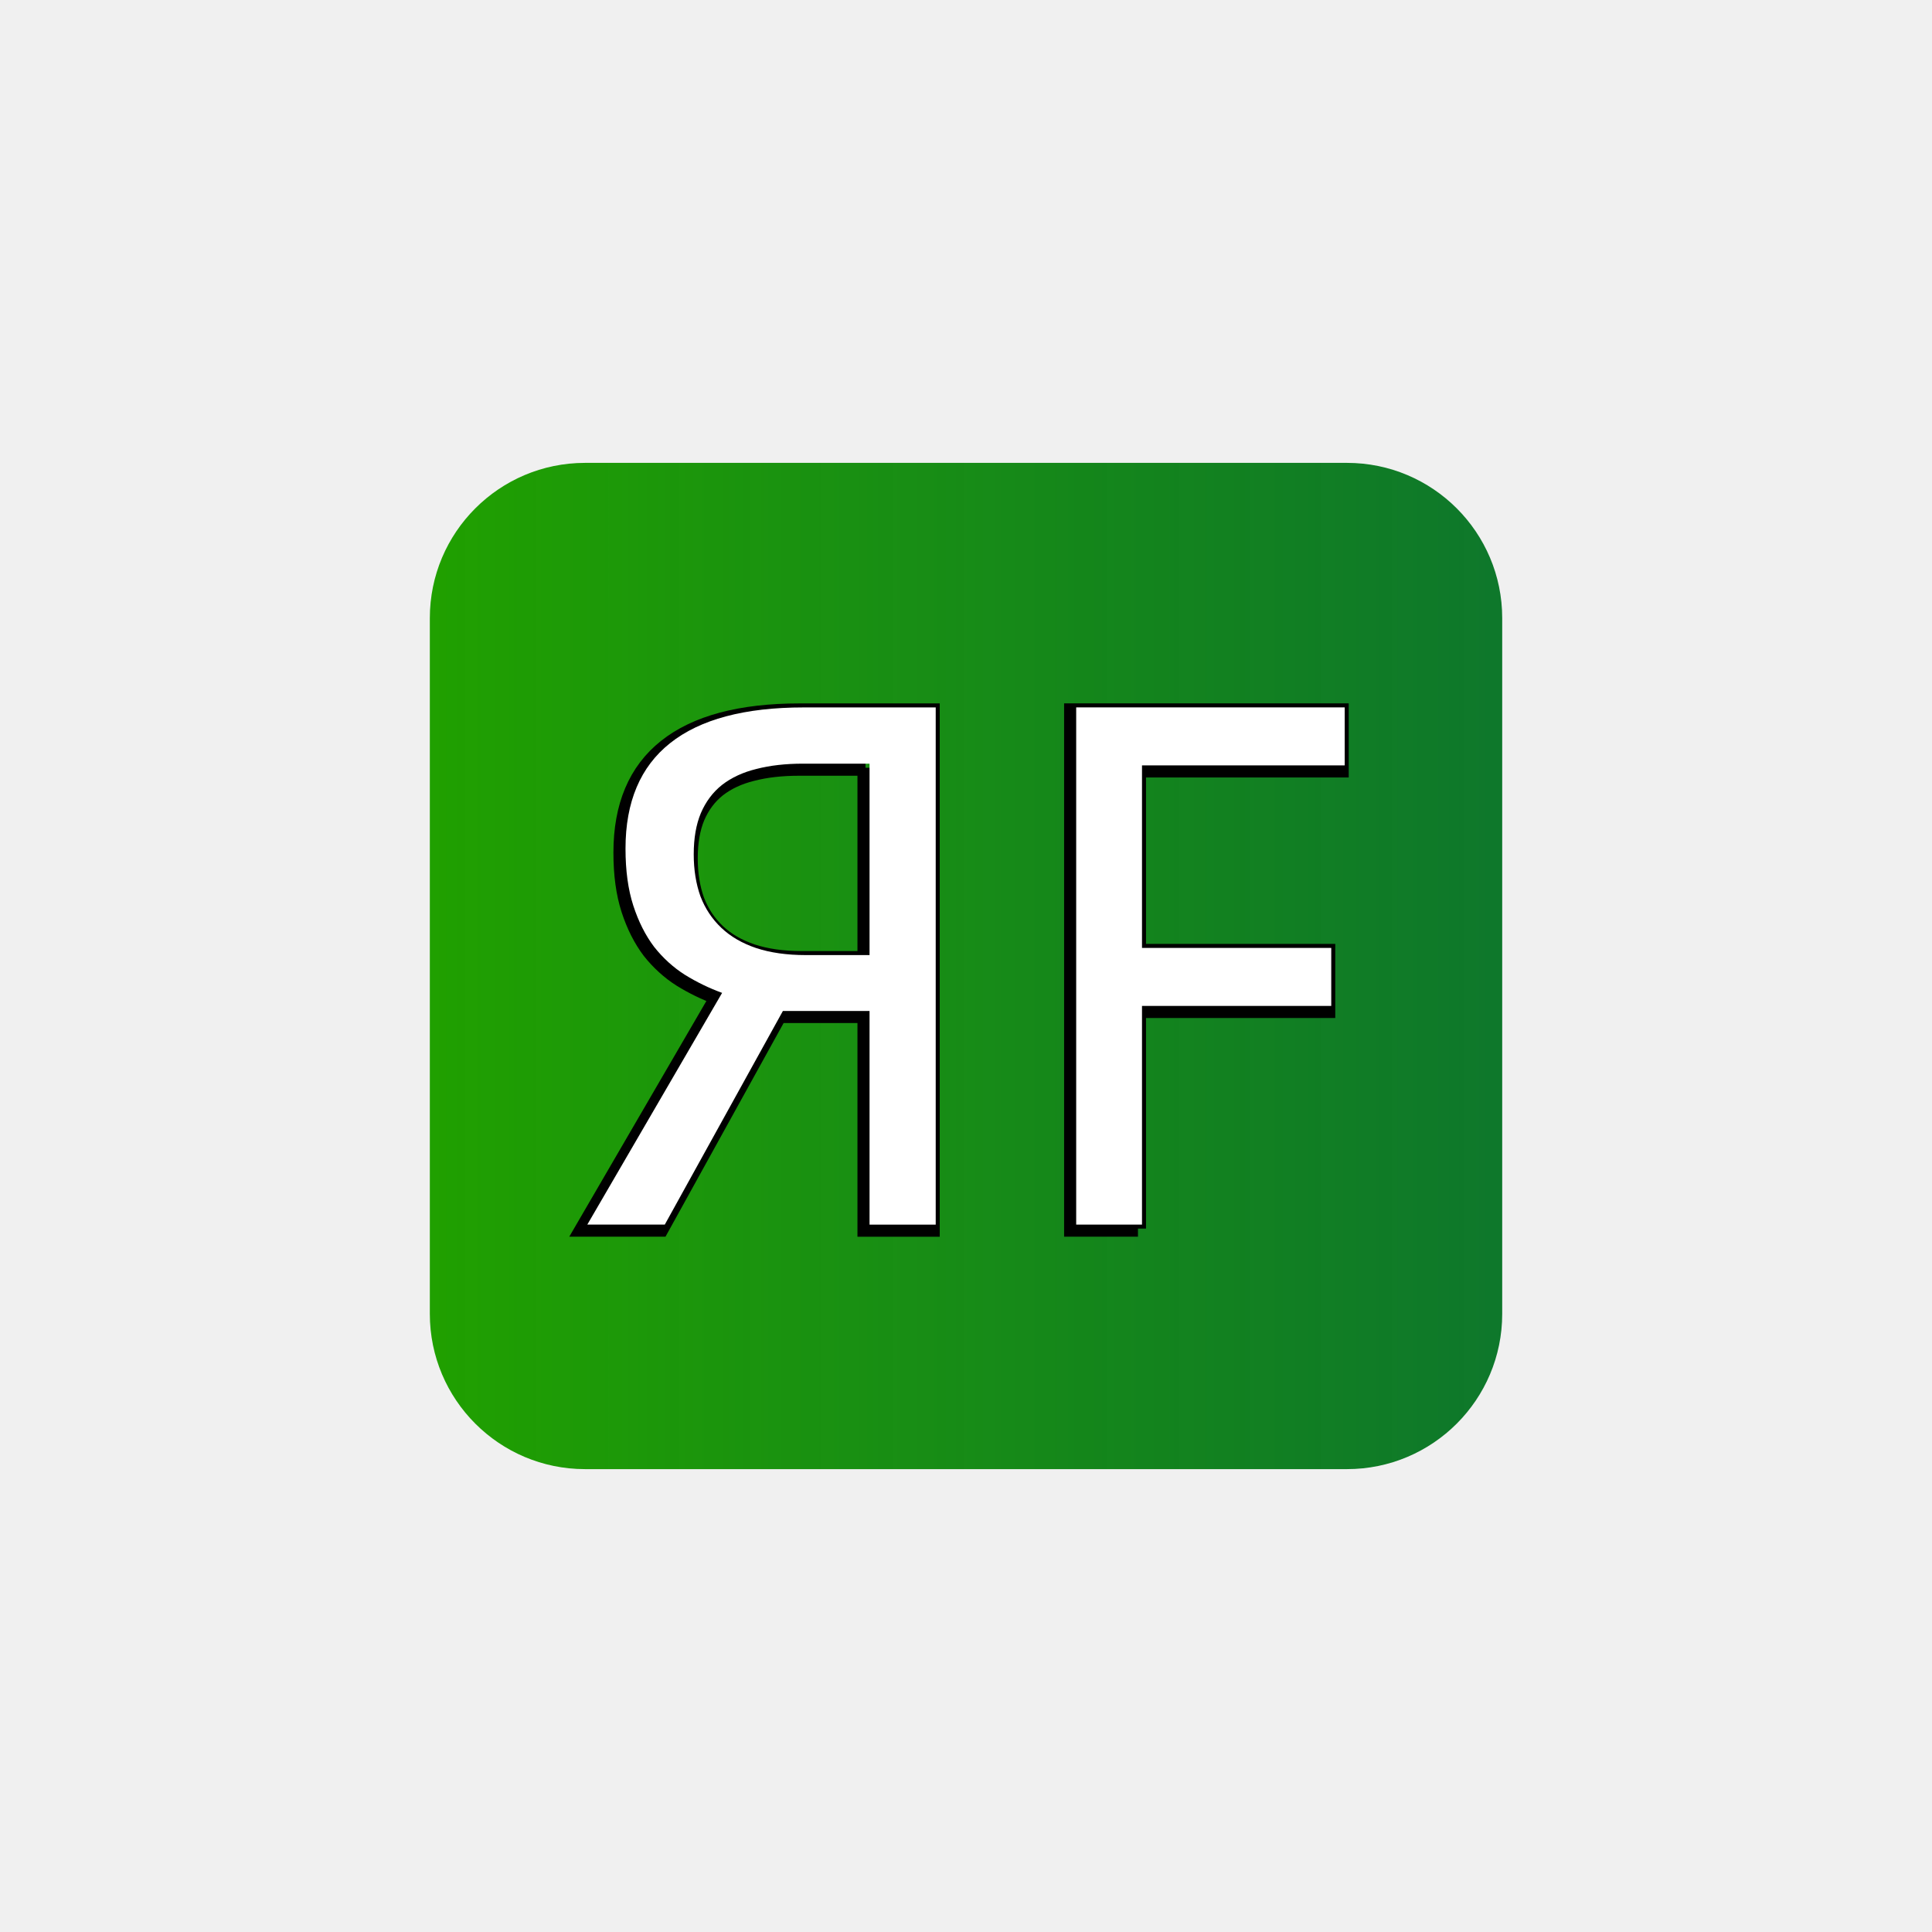
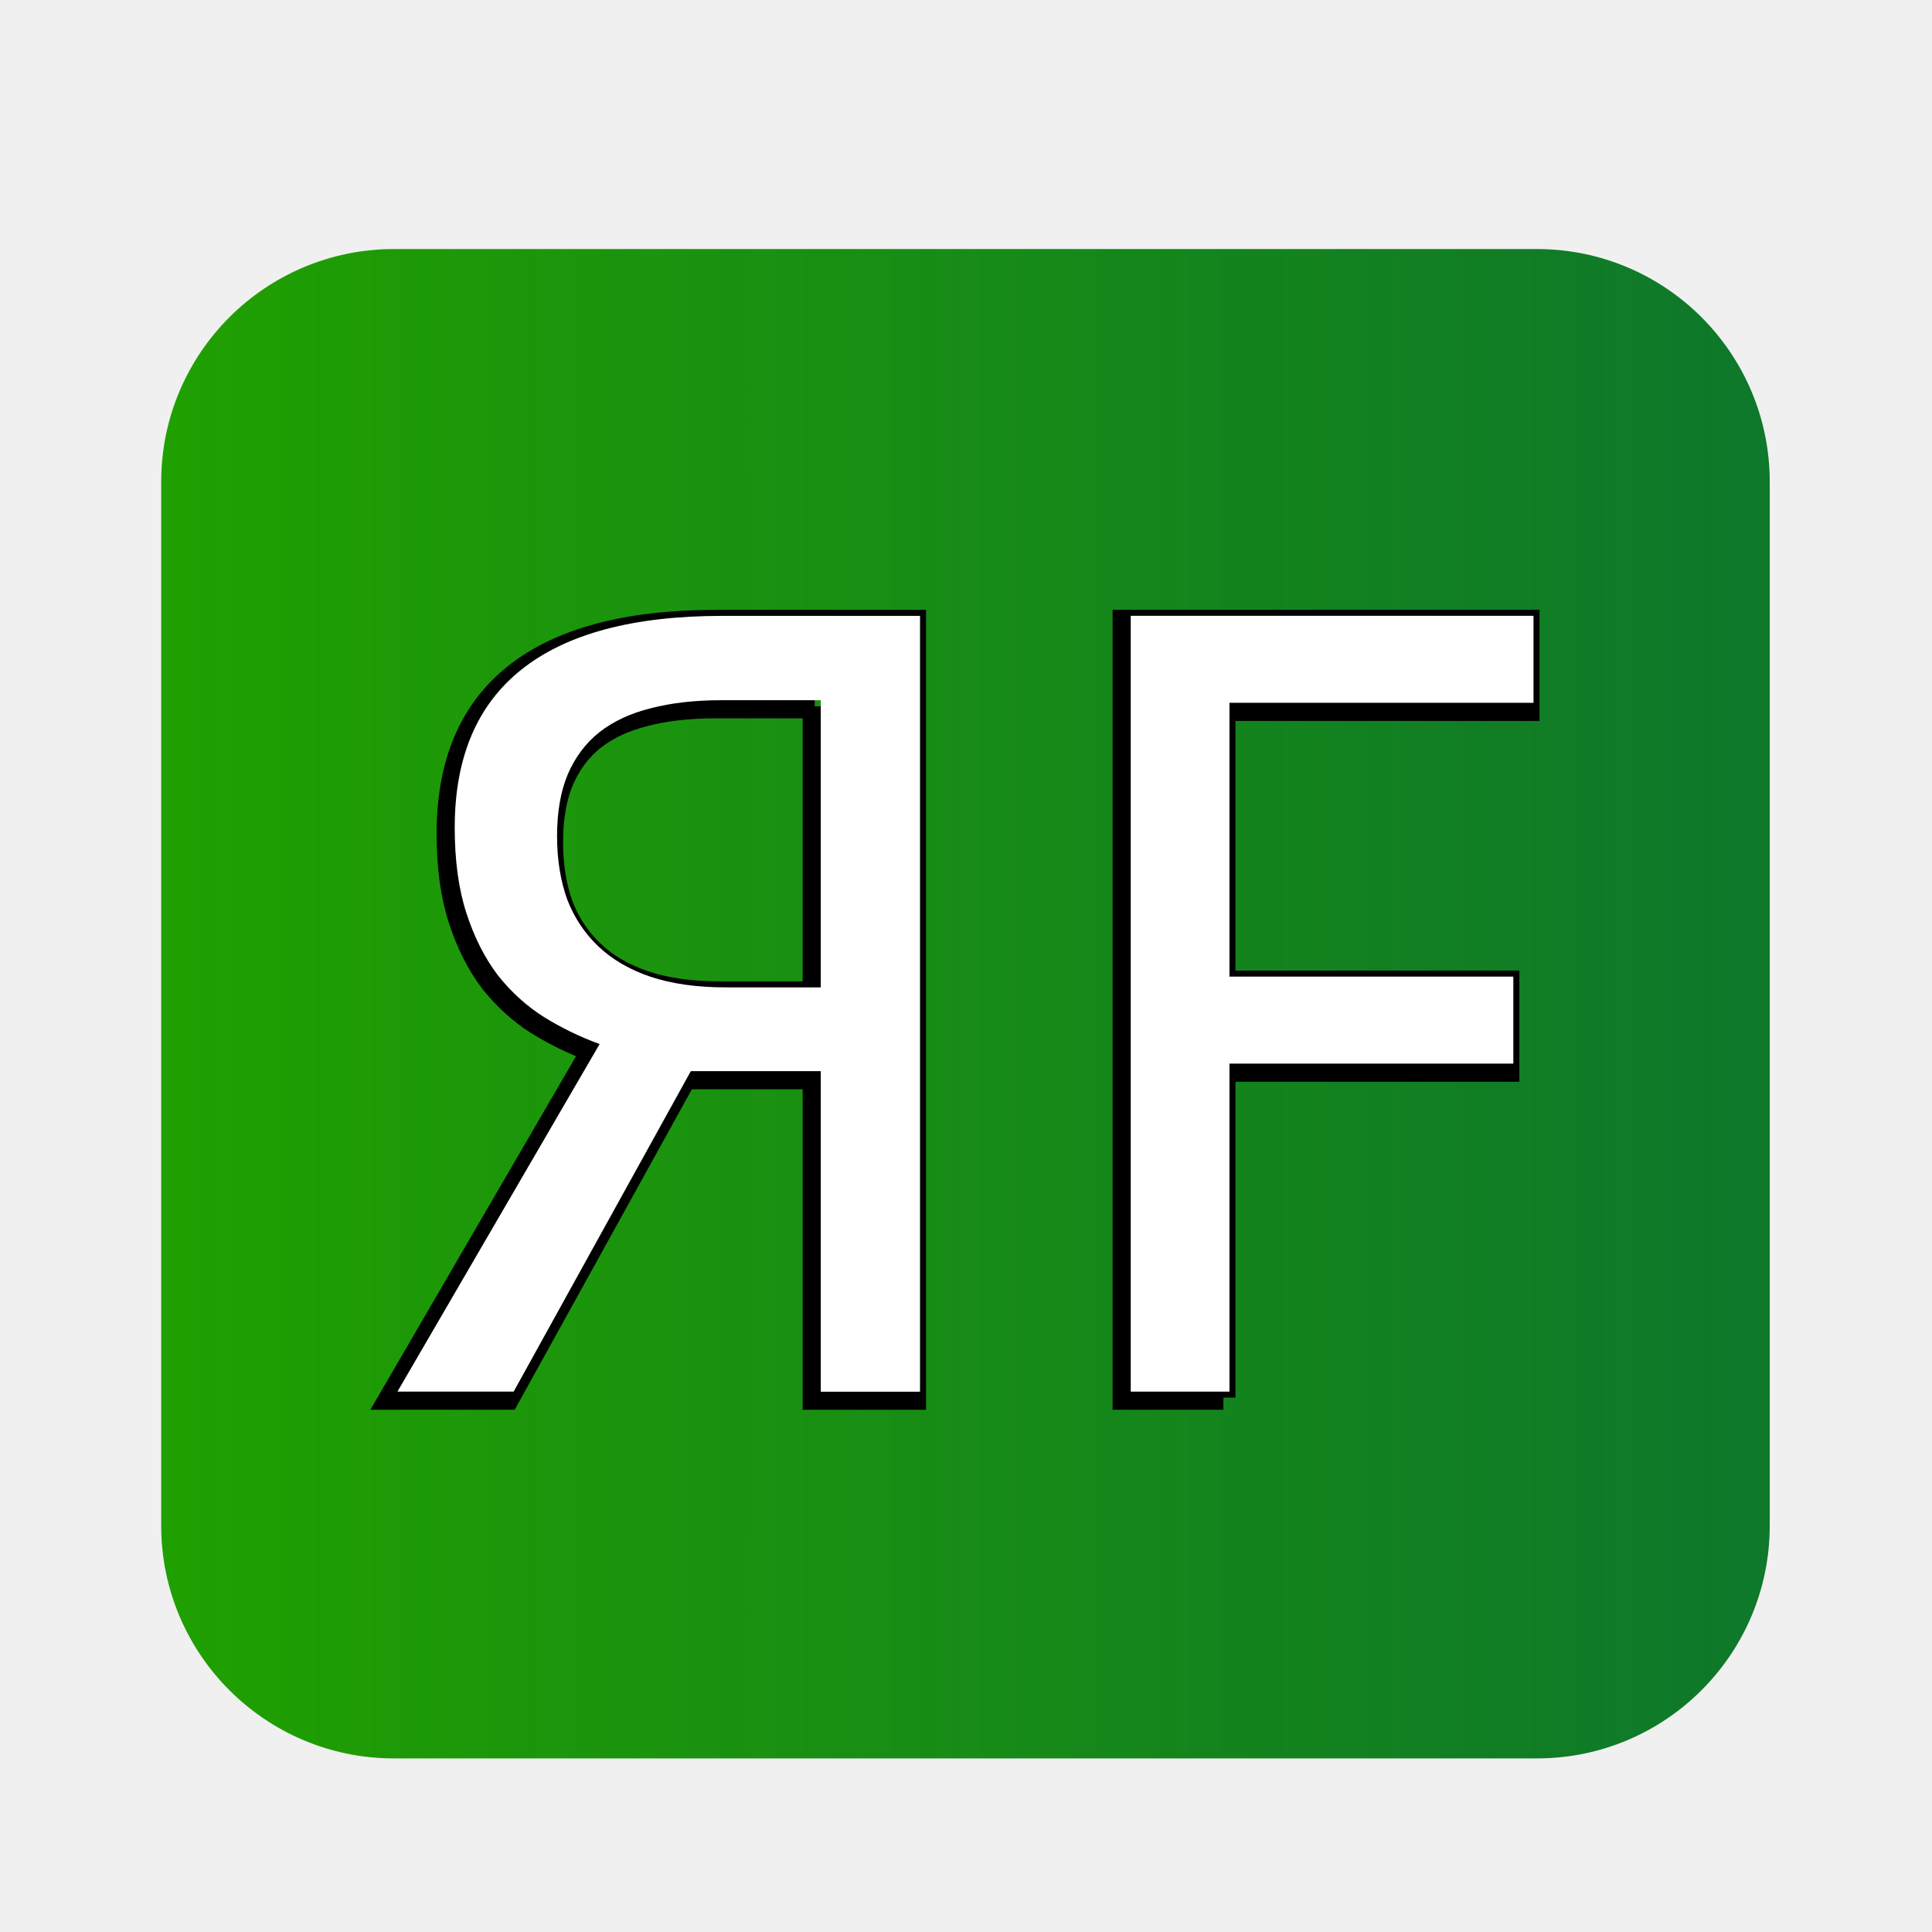
- <svg xmlns="http://www.w3.org/2000/svg" xmlns:ns1="http://www.openswatchbook.org/uri/2009/osb" xmlns:xlink="http://www.w3.org/1999/xlink" version="1.1" id="svg2985" height="48px" width="48px" enable-background="new">
+ <svg xmlns="http://www.w3.org/2000/svg" xmlns:ns1="http://www.openswatchbook.org/uri/2009/osb" xmlns:xlink="http://www.w3.org/1999/xlink" version="1.1" id="svg2985" height="128" width="128" style="enable-background:new">
  <defs id="defs2987">
    <linearGradient id="linearGradient5249">
      <stop style="stop-color:#20a000;stop-opacity:1;" offset="0" id="stop5251" />
      <stop style="stop-color:#00701f;stop-opacity:0.941;" offset="1" id="stop5253" />
    </linearGradient>
    <linearGradient id="linearGradient5235" ns1:paint="gradient">
      <stop style="stop-color:#008000;stop-opacity:1;" offset="0" id="stop5237" />
      <stop style="stop-color:#008000;stop-opacity:0;" offset="1" id="stop5239" />
    </linearGradient>
    <linearGradient id="linearGradient5227" ns1:paint="solid">
      <stop style="stop-color:#000000;stop-opacity:1;" offset="0" id="stop5229" />
    </linearGradient>
-     <linearGradient xlink:href="#linearGradient5249" id="linearGradient5255" x1="10.929" y1="23.214" x2="37.571" y2="23.214" gradientUnits="userSpaceOnUse" gradientTransform="translate(-0.25,0.7857142)" />
-     <filter id="filter5378" />
-     <filter id="filter5973">
-       <feGaussianBlur stdDeviation="0.104" id="feGaussianBlur5975" />
-     </filter>
-     <filter id="filter5977">
-       <feGaussianBlur stdDeviation="0.104" id="feGaussianBlur5979" />
-     </filter>
-     <filter id="filter6009">
-       <feGaussianBlur stdDeviation="0.382" id="feGaussianBlur6011" />
-     </filter>
-     <filter color-interpolation-filters="sRGB" id="filter6009-1">
-       <feGaussianBlur stdDeviation="0.382" id="feGaussianBlur6011-2" />
-     </filter>
-     <filter color-interpolation-filters="sRGB" id="filter5977-5">
-       <feGaussianBlur stdDeviation="0.104" id="feGaussianBlur5979-1" />
-     </filter>
-     <filter color-interpolation-filters="sRGB" id="filter5973-3">
-       <feGaussianBlur stdDeviation="0.104" id="feGaussianBlur5975-1" />
-     </filter>
-     <filter color-interpolation-filters="sRGB" id="filter6009-4">
-       <feGaussianBlur stdDeviation="0.382" id="feGaussianBlur6011-3" />
-     </filter>
-     <filter color-interpolation-filters="sRGB" id="filter5977-3">
-       <feGaussianBlur stdDeviation="0.104" id="feGaussianBlur5979-9" />
-     </filter>
-     <filter color-interpolation-filters="sRGB" id="filter5973-5">
-       <feGaussianBlur stdDeviation="0.104" id="feGaussianBlur5975-4" />
-     </filter>
+     <linearGradient xlink:href="#linearGradient5249" id="linearGradient5255" x1="10.929" y1="23.214" x2="37.571" y2="23.214" gradientUnits="userSpaceOnUse" gradientTransform="matrix(4,0,0,4,-33.03572,-106.3571)" />
+     <filter id="filter5378" color-interpolation-filters="sRGB" />
  </defs>
-   <g id="layer3" style="display:inline">
-     <rect style="fill:url(#linearGradient5255);fill-opacity:1;stroke:none" id="rect5233" width="26.643" height="25" x="10.679" y="11.5" ry="3.857" />
+   <g id="layer3" style="display:inline" transform="translate(0,80)">
+     <rect style="fill:url(#linearGradient5255);fill-opacity:1;stroke:none" id="rect5233" width="106.571" height="100" x="10.679" y="-63.5" ry="15.429" />
  </g>
-   <g id="layer4" style="display:none">
+   <g id="layer4" style="display:none" transform="translate(0,80)">
    <g style="font-size:40px;font-style:normal;font-weight:normal;line-height:125%;letter-spacing:0px;word-spacing:0px;fill:#000000;fill-opacity:1;stroke:none;display:inline;font-family:Sans" id="text5257" transform="translate(0.121582,0.9248045)">
      <path d="M 19.33,24.191 16.395,29.5 l -1.925,0 3.349,-5.757 c -0.322,-0.117 -0.63,-0.267 -0.923,-0.448 -0.287,-0.182 -0.542,-0.413 -0.765,-0.694 -0.217,-0.287 -0.39,-0.63 -0.519,-1.028 -0.129,-0.398 -0.193,-0.87 -0.193,-1.415 -1e-6,-1.16 0.369,-2.033 1.107,-2.619 0.744,-0.592 1.852,-0.888 3.322,-0.888 l 3.278,0 0,12.85 -1.644,0 0,-5.309 -2.153,0 m 2.153,-6.144 -1.652,0 c -0.434,1.1e-5 -0.82,0.044 -1.16,0.132 -0.334,0.082 -0.618,0.214 -0.853,0.396 -0.229,0.182 -0.404,0.416 -0.527,0.703 -0.117,0.281 -0.176,0.621 -0.176,1.02 -2e-6,0.387 0.056,0.735 0.167,1.046 0.117,0.305 0.29,0.565 0.519,0.782 0.229,0.217 0.516,0.384 0.861,0.501 0.352,0.117 0.765,0.176 1.239,0.176 l 1.582,0 0,-4.755" style="font-size:18px;font-variant:normal;font-stretch:normal;fill:#ffffff;fill-opacity:1;font-family:Droid Sans;-inkscape-font-specification:Droid Sans" id="path5395" />
      <path d="m 28.251,29.5 -1.635,0 0,-12.85 6.671,0 0,1.441 -5.036,0 0,4.535 4.702,0 0,1.441 -4.702,0 0,5.432" style="font-size:18px;font-variant:normal;font-stretch:normal;fill:#ffffff;fill-opacity:1;font-family:Droid Sans;-inkscape-font-specification:Droid Sans" id="path5397" />
    </g>
  </g>
-   <g id="layer5" style="display:inline">
-     <g style="font-size:40px;font-style:normal;font-weight:normal;line-height:125%;letter-spacing:0px;word-spacing:0px;fill:none;stroke:#000000;stroke-width:0.4;stroke-miterlimit:4;stroke-opacity:1;stroke-dasharray:none;display:inline;font-family:Sans" id="text5257-67-6" transform="translate(0.021273,1.025)">
+   <g id="layer5" style="display:inline" transform="translate(0,80)">
+     <g style="font-size:40px;font-style:normal;font-weight:normal;line-height:125%;letter-spacing:0px;word-spacing:0px;fill:none;stroke:#000000;stroke-width:0.4;stroke-miterlimit:4;stroke-opacity:1;stroke-dasharray:none;display:inline;font-family:Sans" id="text5257-67-6" transform="matrix(4,0,0,4,-31.95062,-105.4)">
      <path d="M 19.33,24.191 16.395,29.5 l -1.925,0 3.349,-5.757 c -0.322,-0.117 -0.63,-0.267 -0.923,-0.448 -0.287,-0.182 -0.542,-0.413 -0.765,-0.694 -0.217,-0.287 -0.39,-0.63 -0.519,-1.028 -0.129,-0.398 -0.193,-0.87 -0.193,-1.415 -1e-6,-1.16 0.369,-2.033 1.107,-2.619 0.744,-0.592 1.852,-0.888 3.322,-0.888 l 3.278,0 0,12.85 -1.644,0 0,-5.309 -2.153,0 m 2.153,-6.144 -1.652,0 c -0.434,1.1e-5 -0.82,0.044 -1.16,0.132 -0.334,0.082 -0.618,0.214 -0.853,0.396 -0.229,0.182 -0.404,0.416 -0.527,0.703 -0.117,0.281 -0.176,0.621 -0.176,1.02 -2e-6,0.387 0.056,0.735 0.167,1.046 0.117,0.305 0.29,0.565 0.519,0.782 0.229,0.217 0.516,0.384 0.861,0.501 0.352,0.117 0.765,0.176 1.239,0.176 l 1.582,0 0,-4.755" style="font-size:18px;font-variant:normal;font-stretch:normal;fill:none;stroke:#000000;stroke-width:0.4;stroke-miterlimit:4;stroke-opacity:1;stroke-dasharray:none;font-family:Droid Sans;-inkscape-font-specification:Droid Sans" id="path5395-6-1" />
      <path d="m 28.251,29.5 -1.635,0 0,-12.85 6.671,0 0,1.441 -5.036,0 0,4.535 4.702,0 0,1.441 -4.702,0 0,5.432" style="font-size:18px;font-variant:normal;font-stretch:normal;fill:none;stroke:#000000;stroke-width:0.4;stroke-miterlimit:4;stroke-opacity:1;stroke-dasharray:none;font-family:Droid Sans;-inkscape-font-specification:Droid Sans" id="path5397-6-1" />
    </g>
-     <g style="font-size:40px;font-style:normal;font-weight:normal;line-height:125%;letter-spacing:0px;word-spacing:0px;fill:#000000;fill-opacity:1;stroke:none;display:inline;font-family:Sans" id="text5257-67" transform="translate(0.121582,0.9248045)">
+     <g style="font-size:40px;font-style:normal;font-weight:normal;line-height:125%;letter-spacing:0px;word-spacing:0px;fill:#000000;fill-opacity:1;stroke:none;display:inline;font-family:Sans" id="text5257-67" transform="matrix(4,0,0,4,-31.54939,-105.8008)">
      <path d="M 19.33,24.191 16.395,29.5 l -1.925,0 3.349,-5.757 c -0.322,-0.117 -0.63,-0.267 -0.923,-0.448 -0.287,-0.182 -0.542,-0.413 -0.765,-0.694 -0.217,-0.287 -0.39,-0.63 -0.519,-1.028 -0.129,-0.398 -0.193,-0.87 -0.193,-1.415 -1e-6,-1.16 0.369,-2.033 1.107,-2.619 0.744,-0.592 1.852,-0.888 3.322,-0.888 l 3.278,0 0,12.85 -1.644,0 0,-5.309 -2.153,0 m 2.153,-6.144 -1.652,0 c -0.434,1.1e-5 -0.82,0.044 -1.16,0.132 -0.334,0.082 -0.618,0.214 -0.853,0.396 -0.229,0.182 -0.404,0.416 -0.527,0.703 -0.117,0.281 -0.176,0.621 -0.176,1.02 -2e-6,0.387 0.056,0.735 0.167,1.046 0.117,0.305 0.29,0.565 0.519,0.782 0.229,0.217 0.516,0.384 0.861,0.501 0.352,0.117 0.765,0.176 1.239,0.176 l 1.582,0 0,-4.755" style="font-size:18px;font-variant:normal;font-stretch:normal;fill:#ffffff;fill-opacity:1;font-family:Droid Sans;-inkscape-font-specification:Droid Sans" id="path5395-6" />
      <path d="m 28.251,29.5 -1.635,0 0,-12.85 6.671,0 0,1.441 -5.036,0 0,4.535 4.702,0 0,1.441 -4.702,0 0,5.432" style="font-size:18px;font-variant:normal;font-stretch:normal;fill:#ffffff;fill-opacity:1;font-family:Droid Sans;-inkscape-font-specification:Droid Sans" id="path5397-6" />
    </g>
  </g>
</svg>
